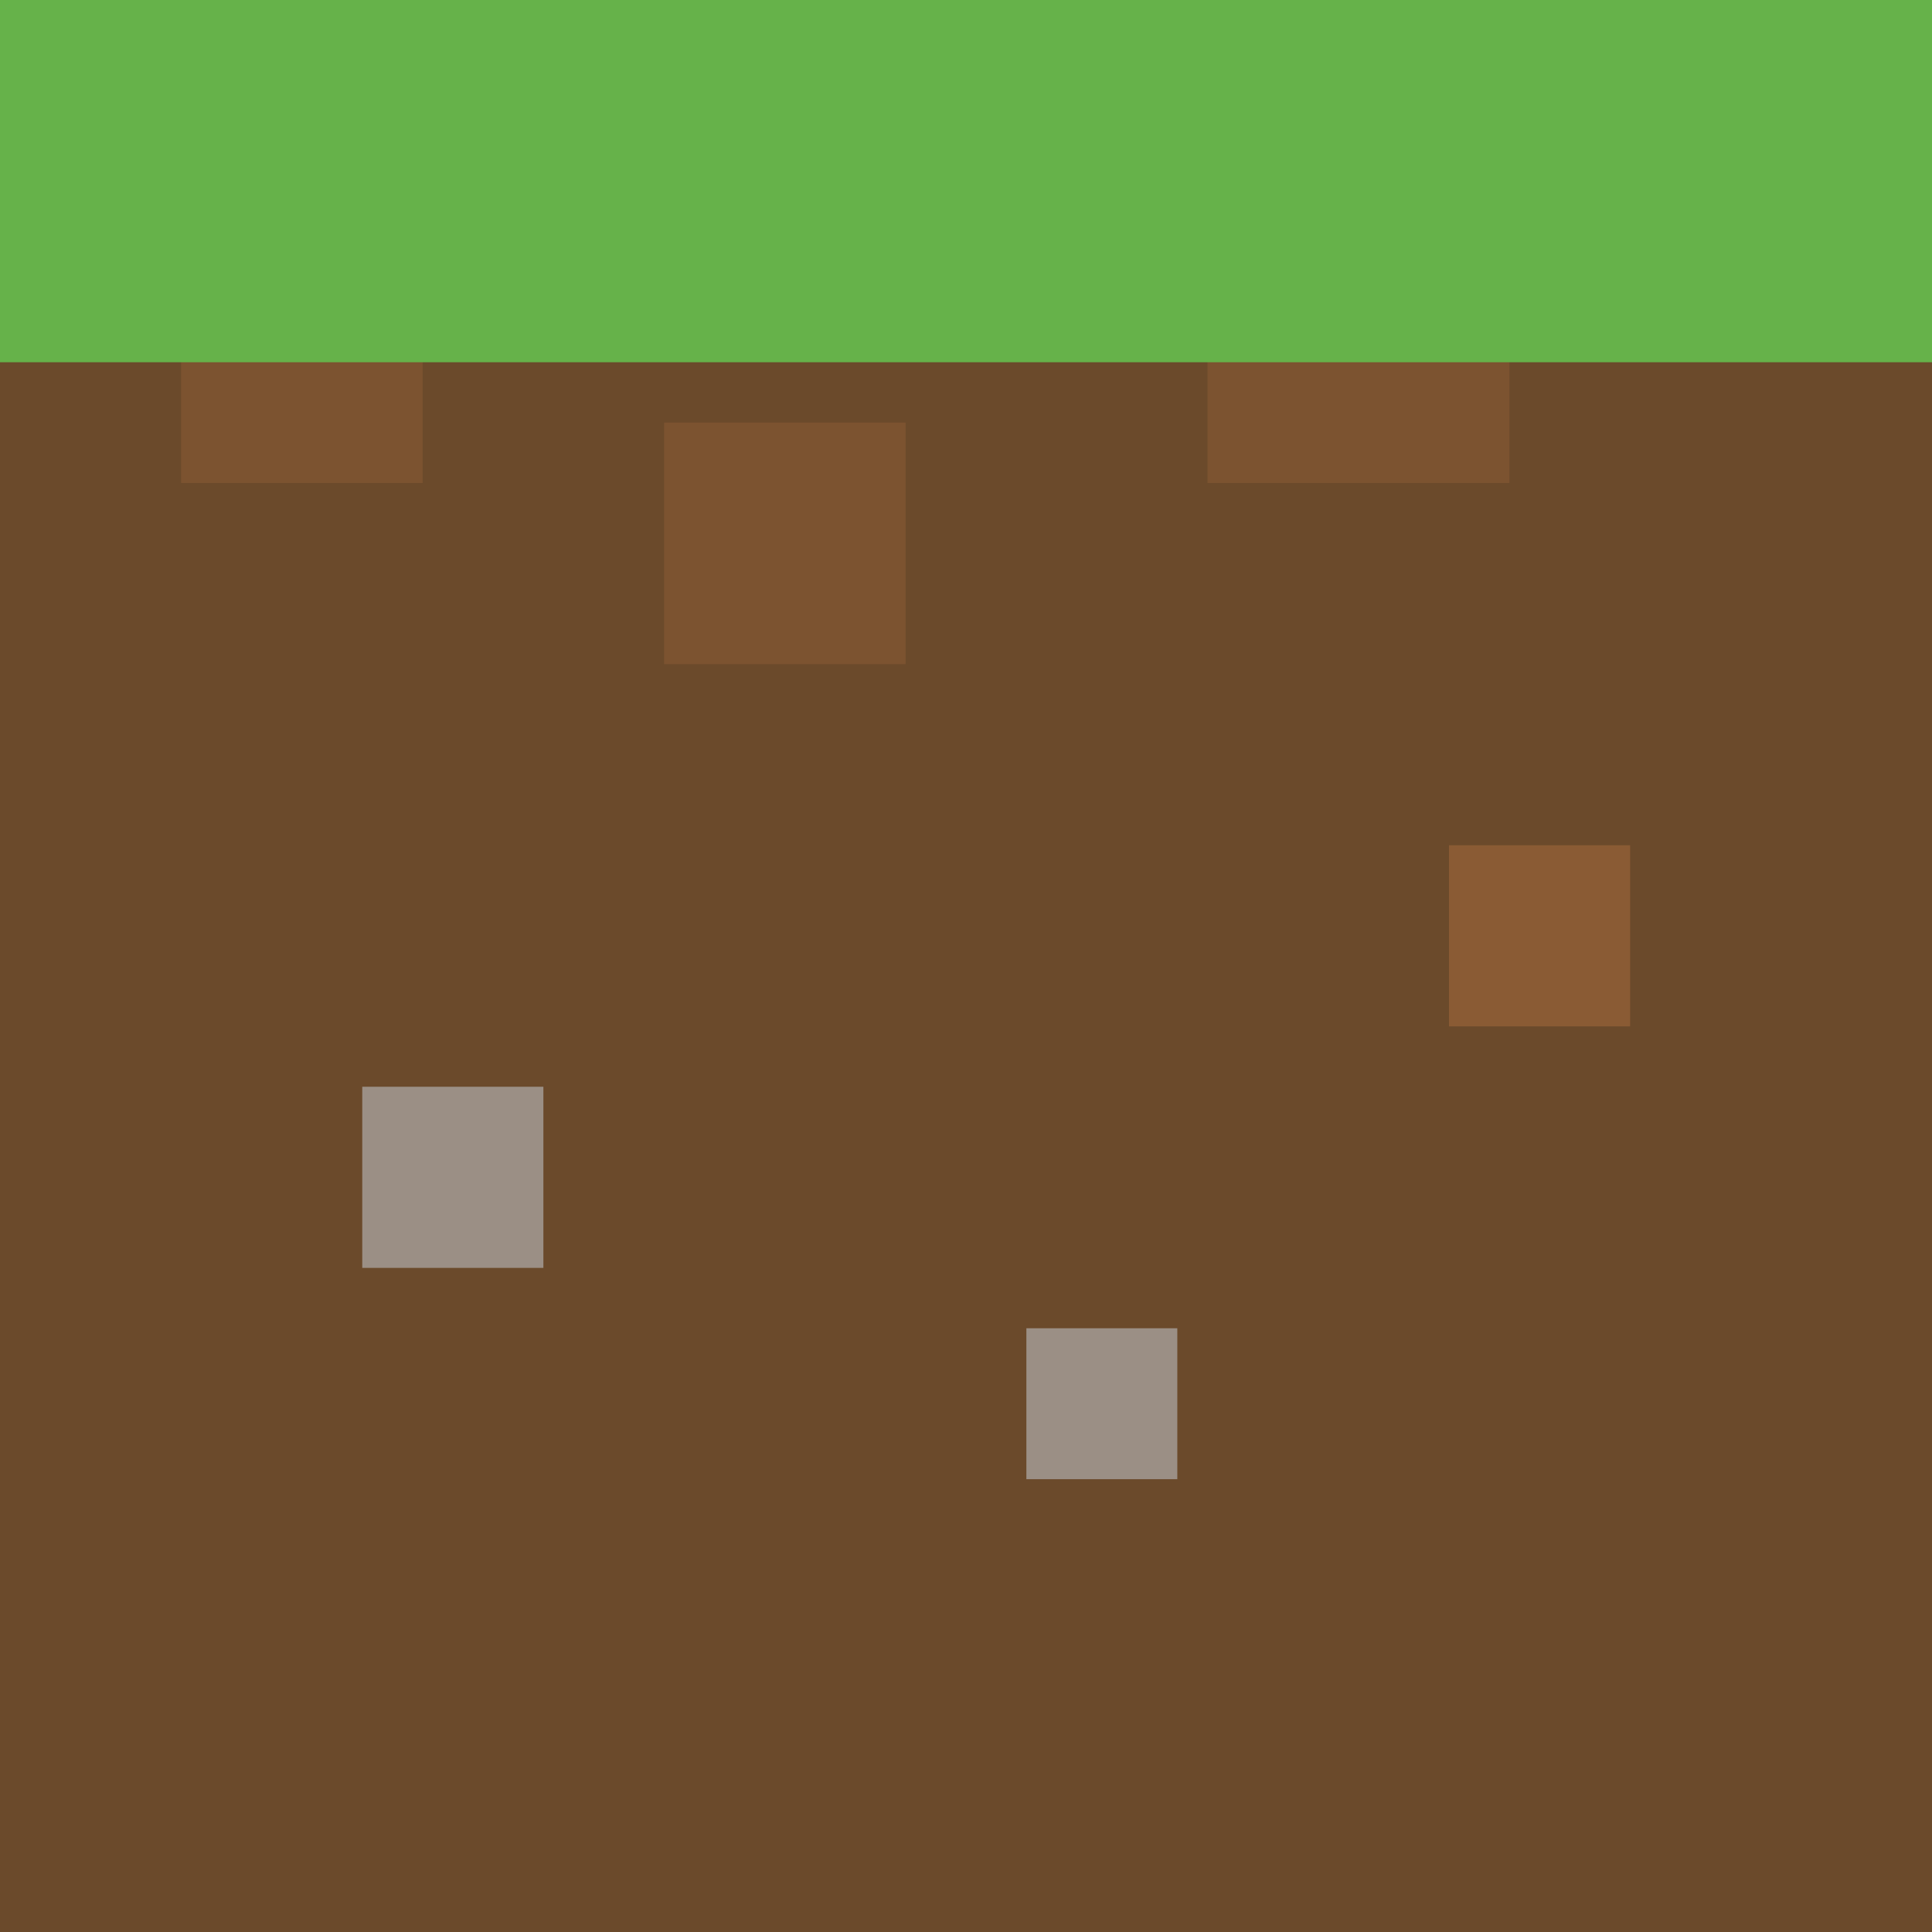
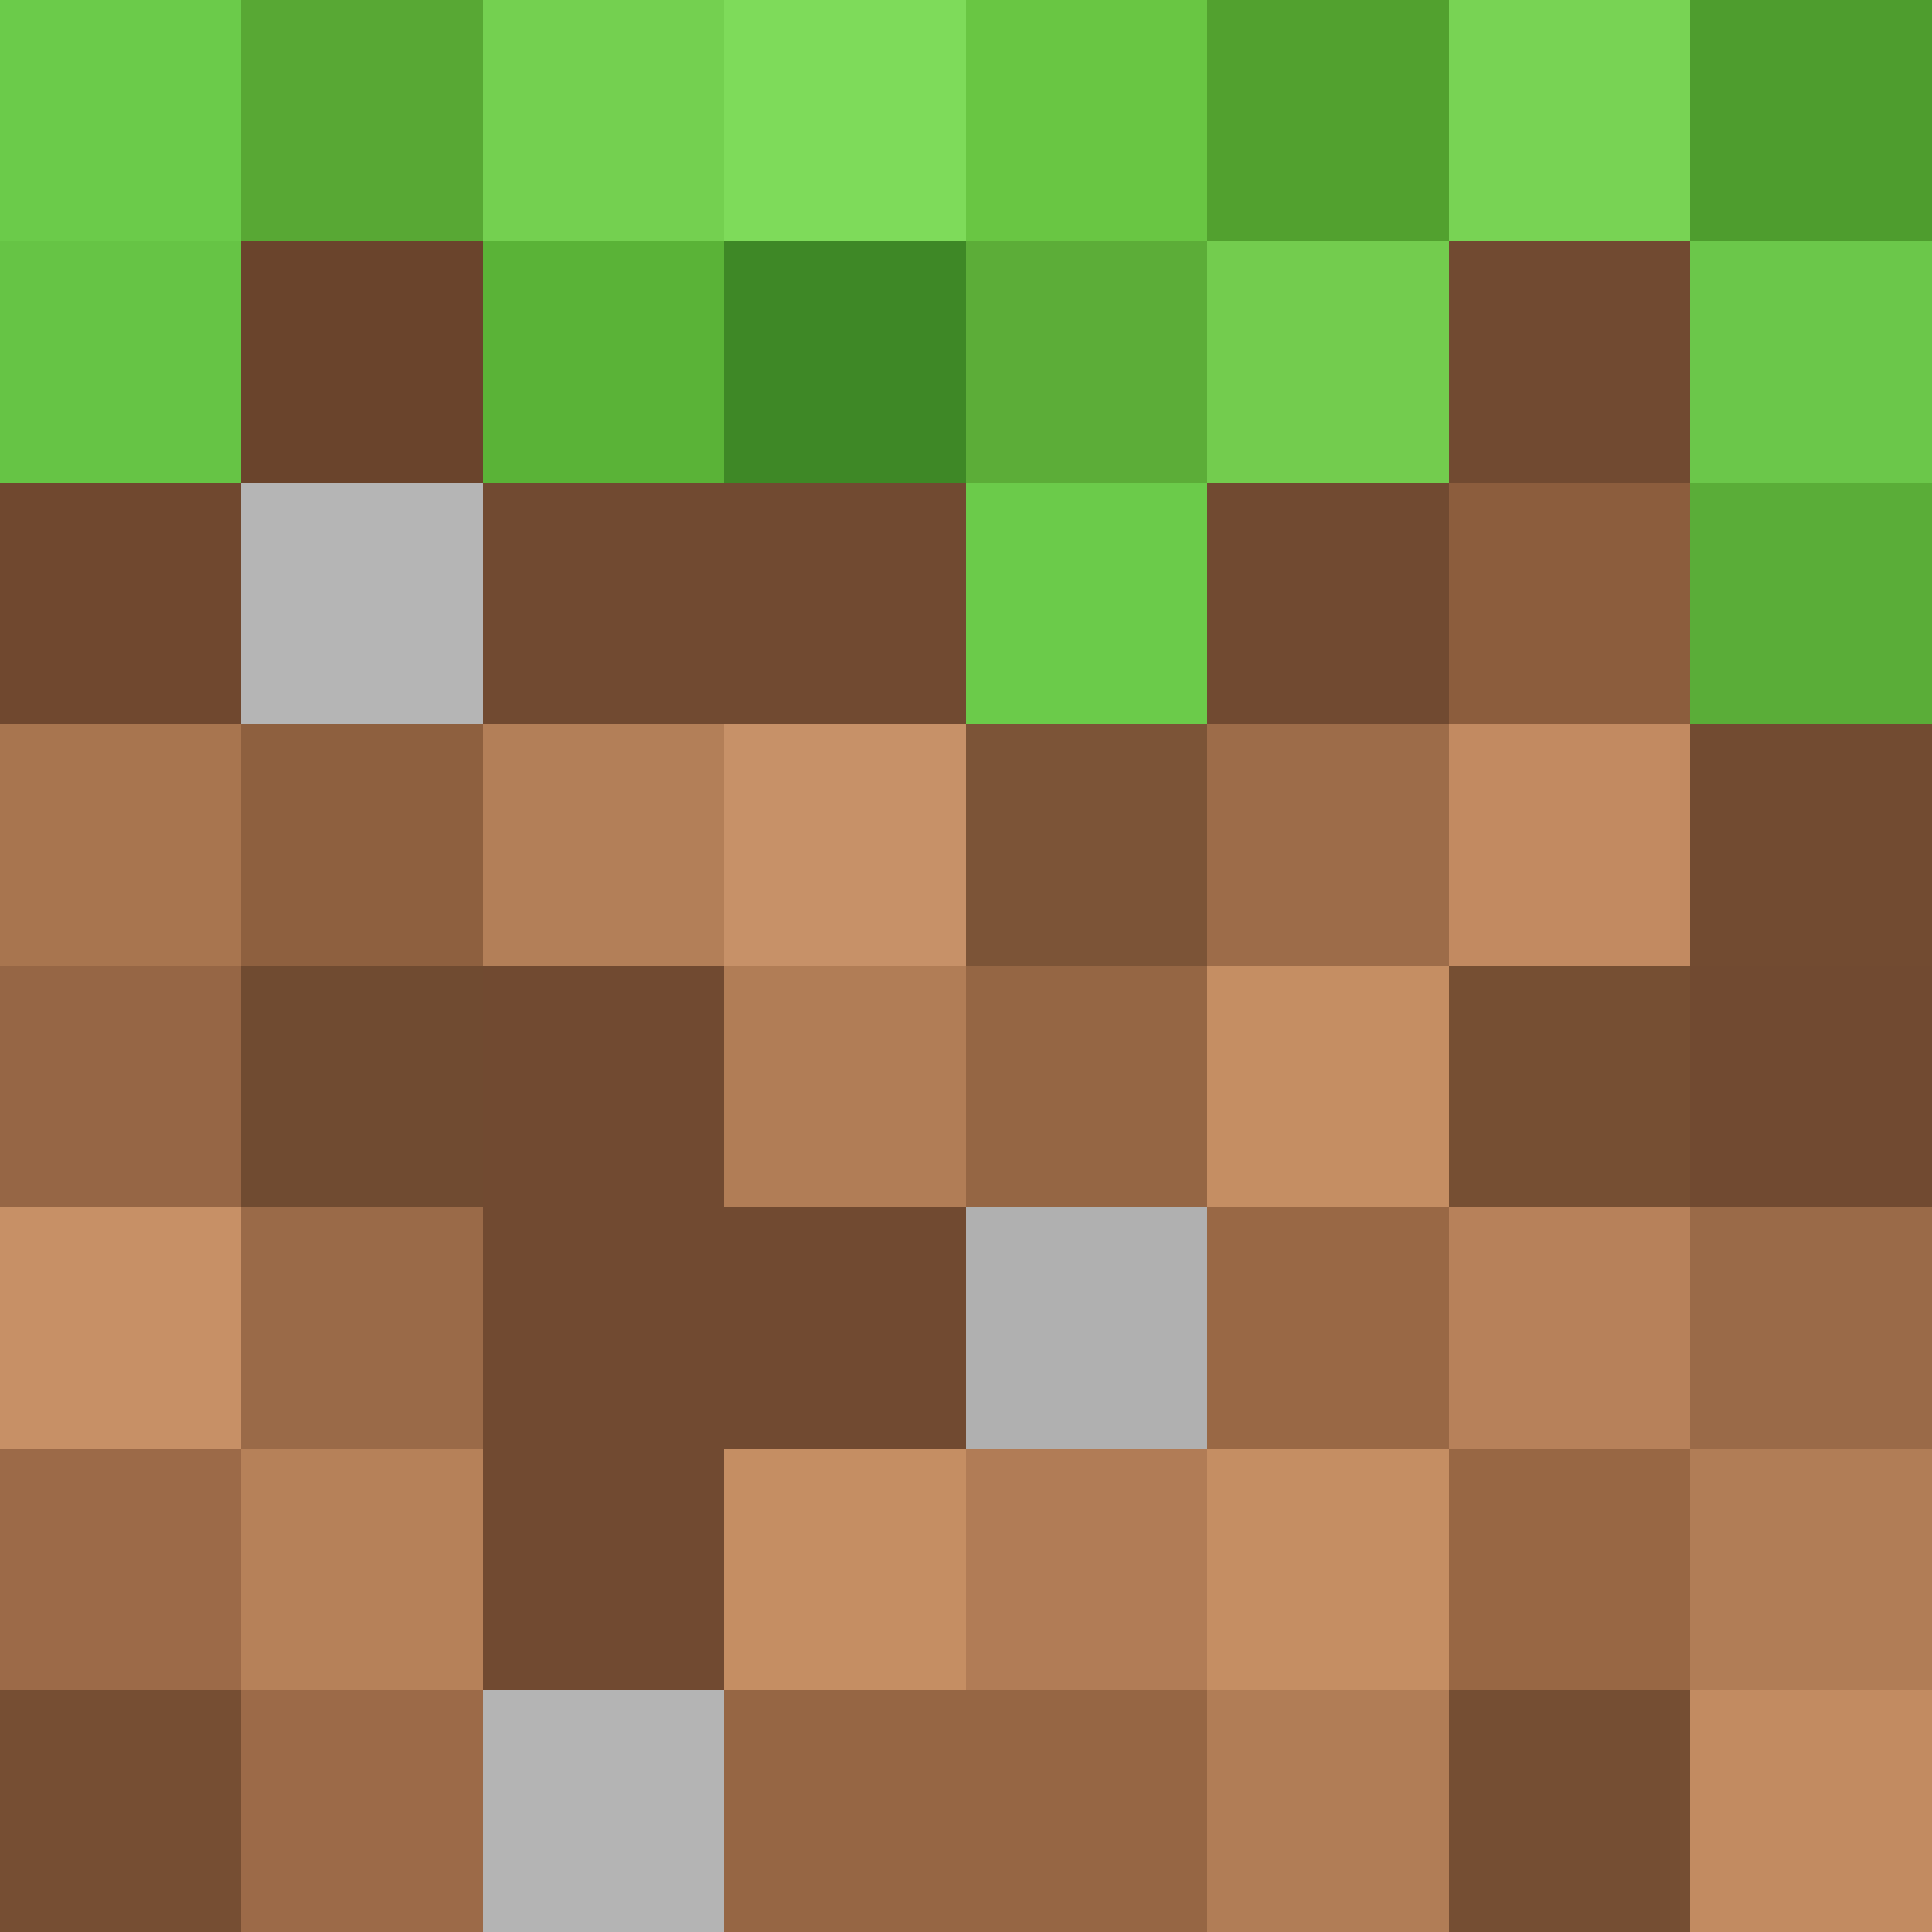
- <svg xmlns="http://www.w3.org/2000/svg" width="64" height="64" viewBox="0 0 64 64">
-   <rect width="64" height="64" fill="#6b4a2b" />
-   <rect x="6" y="8" width="8" height="8" fill="#7c5330" />
-   <rect x="22" y="14" width="8" height="8" fill="#7c5330" />
-   <rect x="40" y="6" width="10" height="10" fill="#7c5330" />
-   <rect x="48" y="28" width="6" height="6" fill="#8a5b34" />
-   <rect x="0" y="0" width="64" height="12" fill="#66b24a" />
-   <rect x="12" y="36" width="6" height="6" fill="#9b8f85" />
-   <rect x="34" y="44" width="5" height="5" fill="#9b8f85" />
+ <svg xmlns="http://www.w3.org/2000/svg" viewBox="0 0 8 8" shape-rendering="crispEdges">
+   <rect x="0" y="0" width="1" height="1" fill="#6BCB4A" />
+   <rect x="1" y="0" width="1" height="1" fill="#58A834" />
+   <rect x="2" y="0" width="1" height="1" fill="#74D050" />
+   <rect x="3" y="0" width="1" height="1" fill="#7EDB5A" />
+   <rect x="4" y="0" width="1" height="1" fill="#69C643" />
+   <rect x="5" y="0" width="1" height="1" fill="#52A12F" />
+   <rect x="6" y="0" width="1" height="1" fill="#78D354" />
+   <rect x="7" y="0" width="1" height="1" fill="#4E9D2E" />
+   <rect x="0" y="1" width="1" height="1" fill="#66C445" />
+   <rect x="1" y="1" width="1" height="1" fill="#6A442C" />
+   <rect x="2" y="1" width="1" height="1" fill="#5AB337" />
+   <rect x="3" y="1" width="1" height="1" fill="#3E8826" />
+   <rect x="4" y="1" width="1" height="1" fill="#5CAD38" />
+   <rect x="5" y="1" width="1" height="1" fill="#73CC4E" />
+   <rect x="6" y="1" width="1" height="1" fill="#714A31" />
+   <rect x="7" y="1" width="1" height="1" fill="#6BC74A" />
+   <rect x="0" y="2" width="1" height="1" fill="#70482F" />
+   <rect x="1" y="2" width="1" height="1" fill="#B5B5B5" />
+   <rect x="2" y="2" width="1" height="1" fill="#714A31" />
+   <rect x="3" y="2" width="1" height="1" fill="#714A31" />
+   <rect x="4" y="2" width="1" height="1" fill="#6BCB4A" />
+   <rect x="5" y="2" width="1" height="1" fill="#714A31" />
+   <rect x="6" y="2" width="1" height="1" fill="#8C5D3D" />
+   <rect x="7" y="2" width="1" height="1" fill="#5AAD38" />
+   <rect x="0" y="3" width="1" height="1" fill="#A8754F" />
+   <rect x="1" y="3" width="1" height="1" fill="#8E603F" />
+   <rect x="2" y="3" width="1" height="1" fill="#B37F58" />
+   <rect x="3" y="3" width="1" height="1" fill="#C79168" />
+   <rect x="4" y="3" width="1" height="1" fill="#7C5437" />
+   <rect x="5" y="3" width="1" height="1" fill="#9D6C49" />
+   <rect x="6" y="3" width="1" height="1" fill="#C28A61" />
+   <rect x="7" y="3" width="1" height="1" fill="#724B31" />
+   <rect x="0" y="4" width="1" height="1" fill="#966645" />
+   <rect x="1" y="4" width="1" height="1" fill="#704B31" />
+   <rect x="2" y="4" width="1" height="1" fill="#714A31" />
+   <rect x="3" y="4" width="1" height="1" fill="#B17D56" />
+   <rect x="4" y="4" width="1" height="1" fill="#956644" />
+   <rect x="5" y="4" width="1" height="1" fill="#C58E63" />
+   <rect x="6" y="4" width="1" height="1" fill="#764F33" />
+   <rect x="7" y="4" width="1" height="1" fill="#714A31" />
+   <rect x="0" y="5" width="1" height="1" fill="#C79066" />
+   <rect x="1" y="5" width="1" height="1" fill="#9A6A48" />
+   <rect x="2" y="5" width="1" height="1" fill="#714A31" />
+   <rect x="3" y="5" width="1" height="1" fill="#714A31" />
+   <rect x="4" y="5" width="1" height="1" fill="#B0B0B0" />
+   <rect x="5" y="5" width="1" height="1" fill="#996845" />
+   <rect x="6" y="5" width="1" height="1" fill="#B7815A" />
+   <rect x="7" y="5" width="1" height="1" fill="#9A6A48" />
+   <rect x="0" y="6" width="1" height="1" fill="#9C6A48" />
+   <rect x="1" y="6" width="1" height="1" fill="#B68159" />
+   <rect x="2" y="6" width="1" height="1" fill="#714A31" />
+   <rect x="3" y="6" width="1" height="1" fill="#C58E63" />
+   <rect x="4" y="6" width="1" height="1" fill="#B17C56" />
+   <rect x="5" y="6" width="1" height="1" fill="#C58E63" />
+   <rect x="6" y="6" width="1" height="1" fill="#986744" />
+   <rect x="7" y="6" width="1" height="1" fill="#B17D56" />
+   <rect x="0" y="7" width="1" height="1" fill="#764E33" />
+   <rect x="1" y="7" width="1" height="1" fill="#9C6A48" />
+   <rect x="2" y="7" width="1" height="1" fill="#B4B4B4" />
+   <rect x="3" y="7" width="1" height="1" fill="#966644" />
+   <rect x="4" y="7" width="1" height="1" fill="#966644" />
+   <rect x="5" y="7" width="1" height="1" fill="#B17D56" />
+   <rect x="6" y="7" width="1" height="1" fill="#754E33" />
+   <rect x="7" y="7" width="1" height="1" fill="#C28B61" />
</svg>
